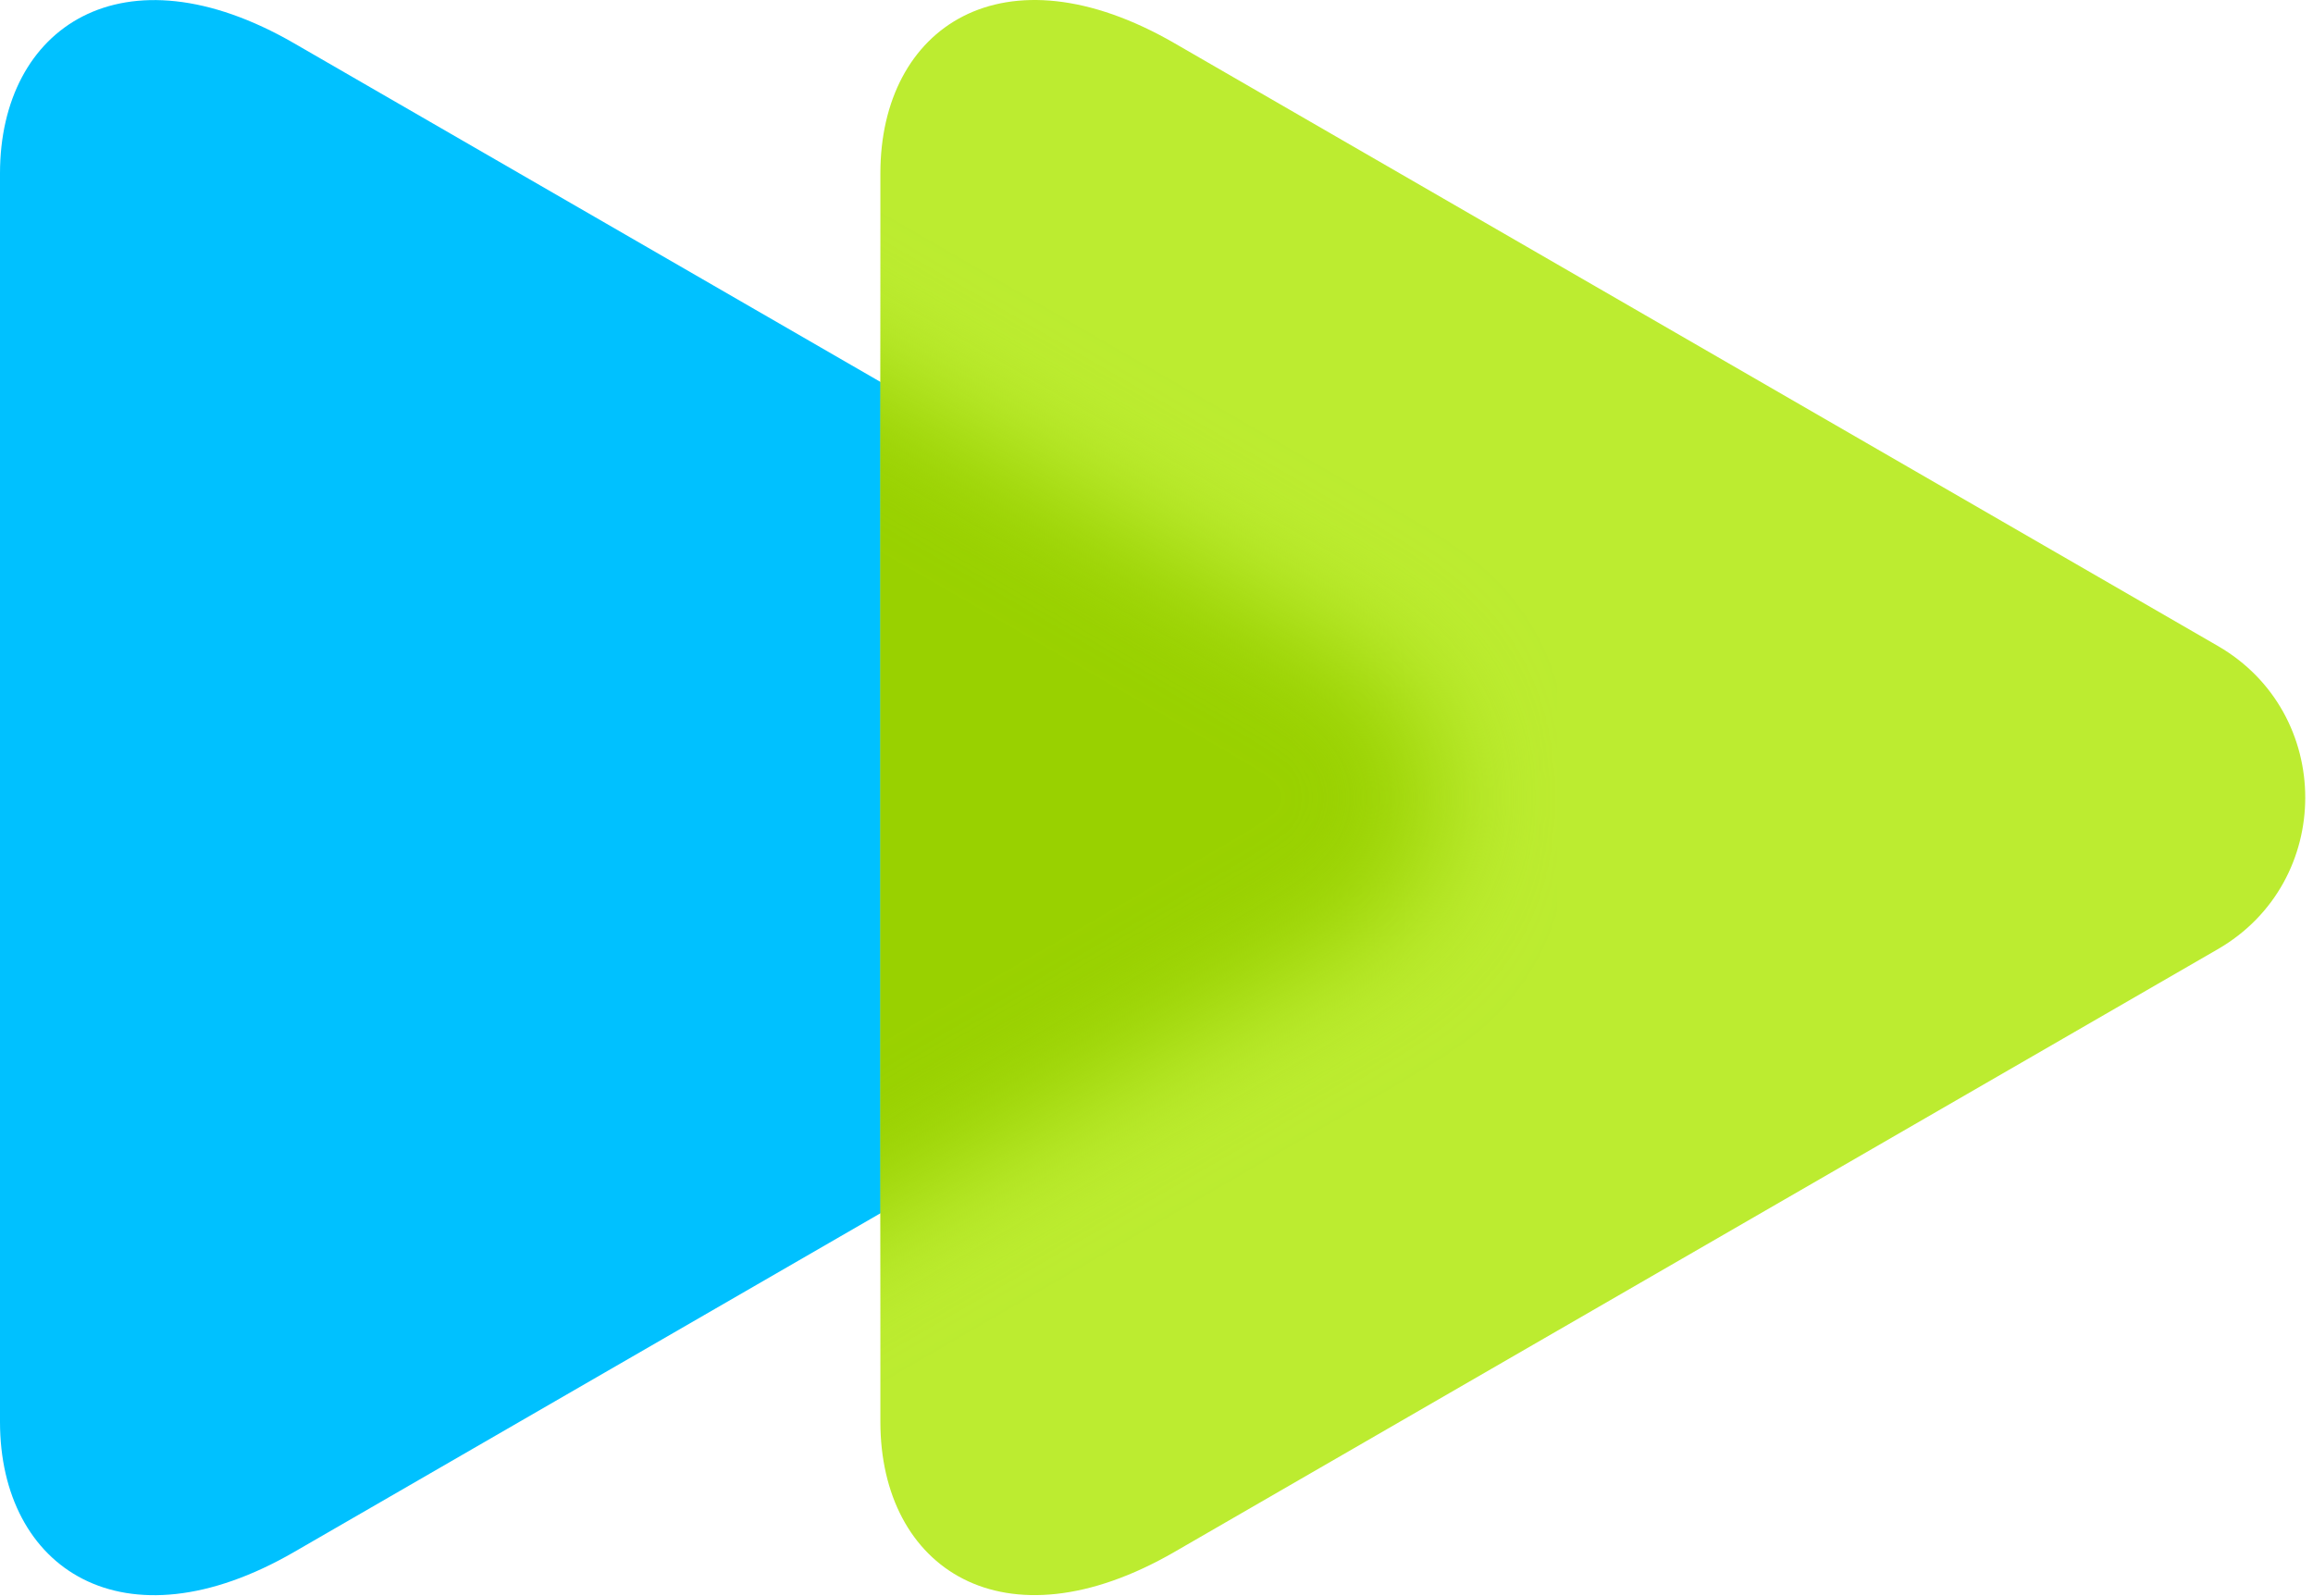
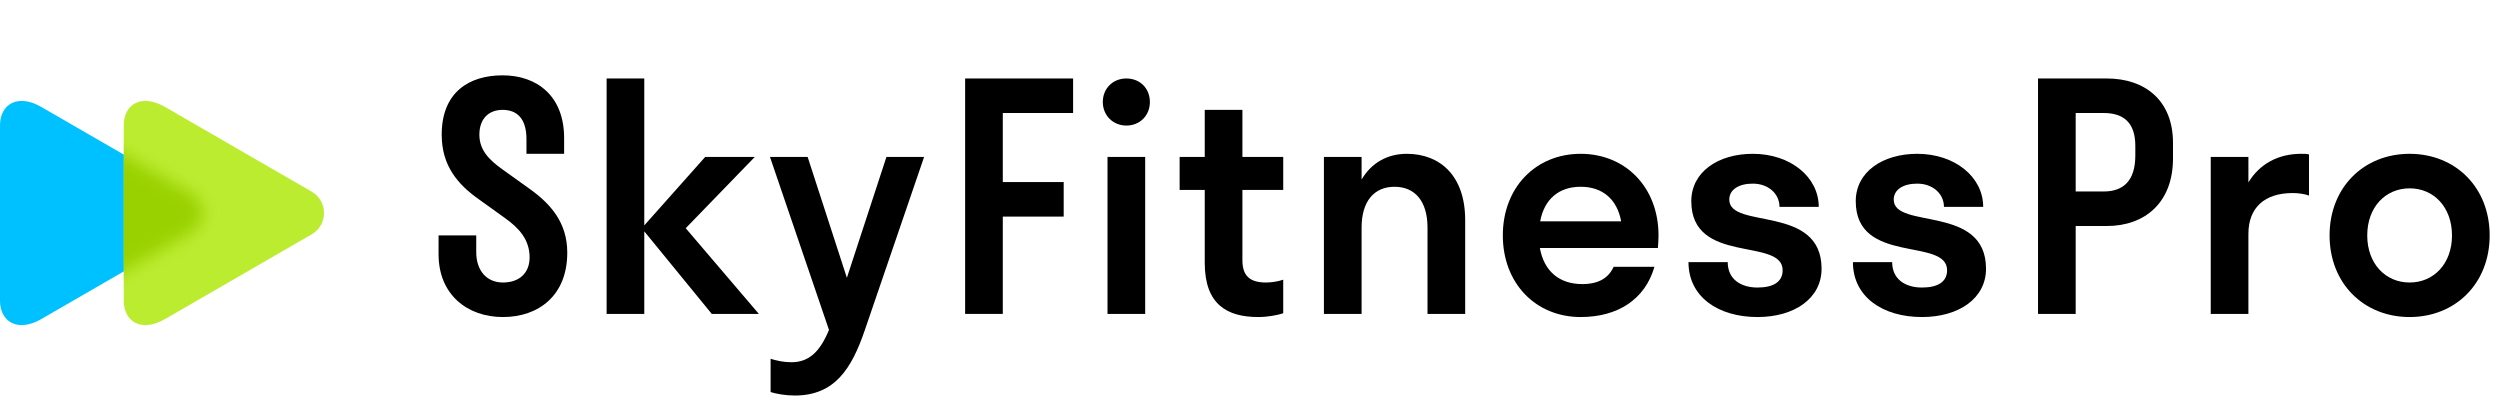
- <svg xmlns="http://www.w3.org/2000/svg" width="29" height="20" viewBox="0 0 29 20" fill="none">
-   <path d="M3.688 19.458C1.542 20.698 0 19.665 0 17.827C0 15.87 0 10 0 10C0 10 0 4.13 0 2.174C0 0.336 1.541 -0.697 3.688 0.543C7.032 2.473 17.06 8.267 17.06 8.267C18.393 9.037 18.393 10.963 17.06 11.733C17.06 11.734 7.032 17.527 3.688 19.458Z" fill="#00C1FF" />
-   <path d="M14.726 19.457C12.58 20.697 11.038 19.664 11.038 17.826C11.038 15.87 11.038 10 11.038 10C11.038 10 11.038 4.129 11.038 2.173C11.038 0.335 12.579 -0.698 14.726 0.542C17.996 2.43 27.804 8.097 27.804 8.097C29.269 8.942 29.269 11.057 27.804 11.902C27.803 11.902 17.996 17.569 14.726 19.457Z" fill="#BCEC30" />
-   <mask id="mask0_15_967" style="mask-type:alpha" maskUnits="userSpaceOnUse" x="11" y="0" width="18" height="20">
-     <path d="M14.726 19.457C12.58 20.697 11.038 19.664 11.038 17.826C11.038 15.87 11.038 10 11.038 10C11.038 10 11.038 4.129 11.038 2.173C11.038 0.335 12.579 -0.698 14.726 0.542C17.996 2.43 27.804 8.097 27.804 8.097C29.269 8.942 29.269 11.057 27.804 11.902C27.803 11.902 17.996 17.569 14.726 19.457Z" fill="#6FE4FF" />
+ <svg xmlns="http://www.w3.org/2000/svg" width="223" height="36" viewBox="0 0 223 36" fill="none">
+   <path d="M39.4 12.012C39.4 14.784 40.828 16.436 42.676 17.752L45.056 19.46C46.316 20.356 47.24 21.392 47.24 22.96C47.24 24.36 46.316 25.2 44.86 25.2C43.432 25.2 42.48 24.164 42.48 22.484V21H39.12V22.68C39.12 26.292 41.696 28.28 44.86 28.28C48.024 28.28 50.6 26.376 50.6 22.54C50.6 19.852 49.116 18.2 47.296 16.884L44.832 15.12C43.656 14.28 42.76 13.412 42.76 12.012C42.76 10.584 43.6 9.8 44.832 9.8C46.148 9.8 46.96 10.612 46.96 12.404V13.72H50.32V12.32C50.32 8.54 47.884 6.72 44.832 6.72C41.836 6.72 39.4 8.232 39.4 12.012Z" fill="black" />
+   <path d="M57.47 7H54.11V28H57.47V20.636L63.49 28H67.69L61.166 20.356L67.326 14H62.902L57.47 20.104V7Z" fill="black" />
+   <path d="M77.138 29.456L82.43 14H79.07L75.542 24.78L72.042 14H68.682L73.946 29.428C73.134 31.388 72.154 32.312 70.586 32.312C69.914 32.312 69.27 32.172 68.738 32.004V34.972C69.27 35.14 70.082 35.28 70.894 35.28C74.45 35.28 75.962 32.9 77.138 29.456Z" fill="black" />
+   <path d="M89.449 28V19.32H94.881V16.24H89.449V10.08H95.721V7H86.089V28H89.449Z" fill="black" />
+   <path d="M100.47 11.2C101.702 11.2 102.57 10.276 102.57 9.1C102.57 7.896 101.702 7 100.47 7C99.266 7 98.37 7.896 98.37 9.1C98.37 10.276 99.266 11.2 100.47 11.2ZM102.15 28V14H98.79V28H102.15Z" fill="black" />
+   <path d="M110.823 23.212V16.94H114.463V14H110.823V9.8H107.463V14H105.223V16.94H107.463V23.436C107.463 27.188 109.479 28.28 112.251 28.28C113.063 28.28 113.959 28.112 114.463 27.944V24.948C113.987 25.116 113.399 25.2 112.923 25.2C111.467 25.2 110.823 24.584 110.823 23.212Z" fill="black" />
+   <path d="M127.334 20.3V28H130.694V19.628C130.694 15.68 128.454 13.72 125.486 13.72C123.75 13.72 122.322 14.532 121.454 16.016V14H118.094V28H121.454V20.3C121.454 17.948 122.574 16.66 124.394 16.66C126.214 16.66 127.334 17.948 127.334 20.3Z" fill="black" />
+   <path d="M147.884 22.12C147.912 21.756 147.94 21.392 147.94 21C147.94 16.716 145 13.72 140.996 13.72C136.992 13.72 134.052 16.716 134.052 21C134.052 25.284 136.992 28.28 140.996 28.28C144.3 28.28 146.736 26.712 147.576 23.8H143.936C143.488 24.78 142.62 25.34 141.136 25.34C139.064 25.34 137.72 24.164 137.356 22.12H147.884ZM140.996 16.66C142.956 16.66 144.244 17.78 144.608 19.74H137.384C137.748 17.78 139.036 16.66 140.996 16.66Z" fill="black" />
+   <path d="M162.484 23.968C162.484 18.2 154.252 20.496 154.252 17.808C154.252 16.912 155.092 16.38 156.352 16.38C157.724 16.38 158.732 17.276 158.732 18.452H162.232C162.232 15.792 159.712 13.72 156.352 13.72C153.244 13.72 150.864 15.344 150.864 17.948C150.864 23.66 159.012 21.14 159.012 24.108C159.012 25.144 158.172 25.648 156.772 25.648C155.26 25.648 154.112 24.892 154.112 23.38H150.612C150.612 26.488 153.272 28.28 156.772 28.28C160.048 28.28 162.484 26.628 162.484 23.968Z" fill="black" />
+   <path d="M177.153 23.968C177.153 18.2 168.921 20.496 168.921 17.808C168.921 16.912 169.761 16.38 171.021 16.38C172.393 16.38 173.401 17.276 173.401 18.452H176.901C176.901 15.792 174.381 13.72 171.021 13.72C167.913 13.72 165.533 15.344 165.533 17.948C165.533 23.66 173.681 21.14 173.681 24.108C173.681 25.144 172.841 25.648 171.441 25.648C169.929 25.648 168.781 24.892 168.781 23.38H165.281C165.281 26.488 167.941 28.28 171.441 28.28C174.717 28.28 177.153 26.628 177.153 23.968Z" fill="black" />
+   <path d="M185.151 28V20.16H187.923C191.367 20.16 193.831 18.032 193.831 14.14V12.74C193.831 8.988 191.367 7 187.923 7H181.791V28H185.151ZM187.643 10.08C189.379 10.08 190.471 10.892 190.471 13.02V13.86C190.471 16.156 189.379 17.08 187.643 17.08H185.151V10.08H187.643Z" fill="black" />
+   <path d="M200.558 14H197.198V28H200.558V20.86C200.558 18.508 202.014 17.22 204.506 17.22C205.066 17.22 205.57 17.304 205.962 17.444V13.776C205.794 13.72 205.514 13.72 205.262 13.72C203.218 13.72 201.566 14.616 200.558 16.268V14Z" fill="black" />
+   <path d="M214.938 28.28C219.026 28.28 222.078 25.284 222.078 21C222.078 16.716 219.026 13.72 214.938 13.72C210.85 13.72 207.798 16.716 207.798 21C207.798 25.284 210.85 28.28 214.938 28.28ZM214.938 25.2C212.782 25.2 211.158 23.52 211.158 21C211.158 18.48 212.782 16.8 214.938 16.8C217.094 16.8 218.718 18.48 218.718 21C218.718 23.52 217.094 25.2 214.938 25.2Z" fill="black" />
+   <path d="M3.688 28.458C1.542 29.698 0 28.665 0 26.827C0 24.87 0 19 0 19C0 19 0 13.13 0 11.174C0 9.336 1.541 8.303 3.688 9.543C7.032 11.473 17.06 17.267 17.06 17.267C18.393 18.037 18.393 19.963 17.06 20.733C17.06 20.734 7.032 26.527 3.688 28.458Z" fill="#00C1FF" />
+   <path d="M14.726 28.457C12.58 29.697 11.038 28.664 11.038 26.826C11.038 24.87 11.038 19 11.038 19C11.038 19 11.038 13.129 11.038 11.173C11.038 9.335 12.579 8.302 14.726 9.542C17.996 11.43 27.804 17.097 27.804 17.097C29.269 17.942 29.269 20.057 27.804 20.902C27.803 20.902 17.996 26.569 14.726 28.457Z" fill="#BCEC30" />
+   <mask id="mask0_15_965" style="mask-type:alpha" maskUnits="userSpaceOnUse" x="11" y="9" width="18" height="20">
+     <path d="M14.726 28.457C12.58 29.697 11.038 28.664 11.038 26.826C11.038 24.87 11.038 19 11.038 19C11.038 19 11.038 13.129 11.038 11.173C11.038 9.335 12.579 8.302 14.726 9.542C17.996 11.43 27.804 17.097 27.804 17.097C29.269 17.942 29.269 20.057 27.804 20.902C27.803 20.902 17.996 26.569 14.726 28.457Z" fill="#6FE4FF" />
  </mask>
-   <g mask="url(#mask0_15_967)">
-     <g filter="url(#filter0_f_15_967)">
-       <path d="M3.689 19.459C1.542 20.698 0 19.665 0 17.827C0 15.871 0 10.001 0 10.001C0 10.001 0 4.13 0 2.174C0 0.336 1.541 -0.697 3.689 0.543C7.032 2.474 17.061 8.267 17.061 8.267C18.394 9.037 18.394 10.963 17.061 11.733C17.061 11.734 7.032 17.528 3.689 19.459Z" fill="#99D100" />
+   <g mask="url(#mask0_15_965)">
+     <g filter="url(#filter0_f_15_965)">
+       <path d="M3.689 28.459C1.542 29.698 0 28.665 0 26.827C0 24.871 0 19.001 0 19.001C0 19.001 0 13.13 0 11.174C0 9.336 1.541 8.303 3.689 9.543C7.032 11.473 17.061 17.267 17.061 17.267C18.394 18.037 18.394 19.963 17.061 20.733C17.061 20.734 7.032 26.528 3.689 28.459Z" fill="#99D100" />
    </g>
  </g>
  <defs>
-     <filter id="filter0_f_15_967" x="-1.461" y="-1.46" width="20.983" height="22.922" filterUnits="userSpaceOnUse" color-interpolation-filters="sRGB">
+     <filter id="filter0_f_15_965" x="-1.461" y="7.54" width="20.983" height="22.922" filterUnits="userSpaceOnUse" color-interpolation-filters="sRGB">
      <feFlood flood-opacity="0" result="BackgroundImageFix" />
      <feBlend mode="normal" in="SourceGraphic" in2="BackgroundImageFix" result="shape" />
-       <feGaussianBlur stdDeviation="0.731" result="effect1_foregroundBlur_15_967" />
+       <feGaussianBlur stdDeviation="0.731" result="effect1_foregroundBlur_15_965" />
    </filter>
  </defs>
</svg>
